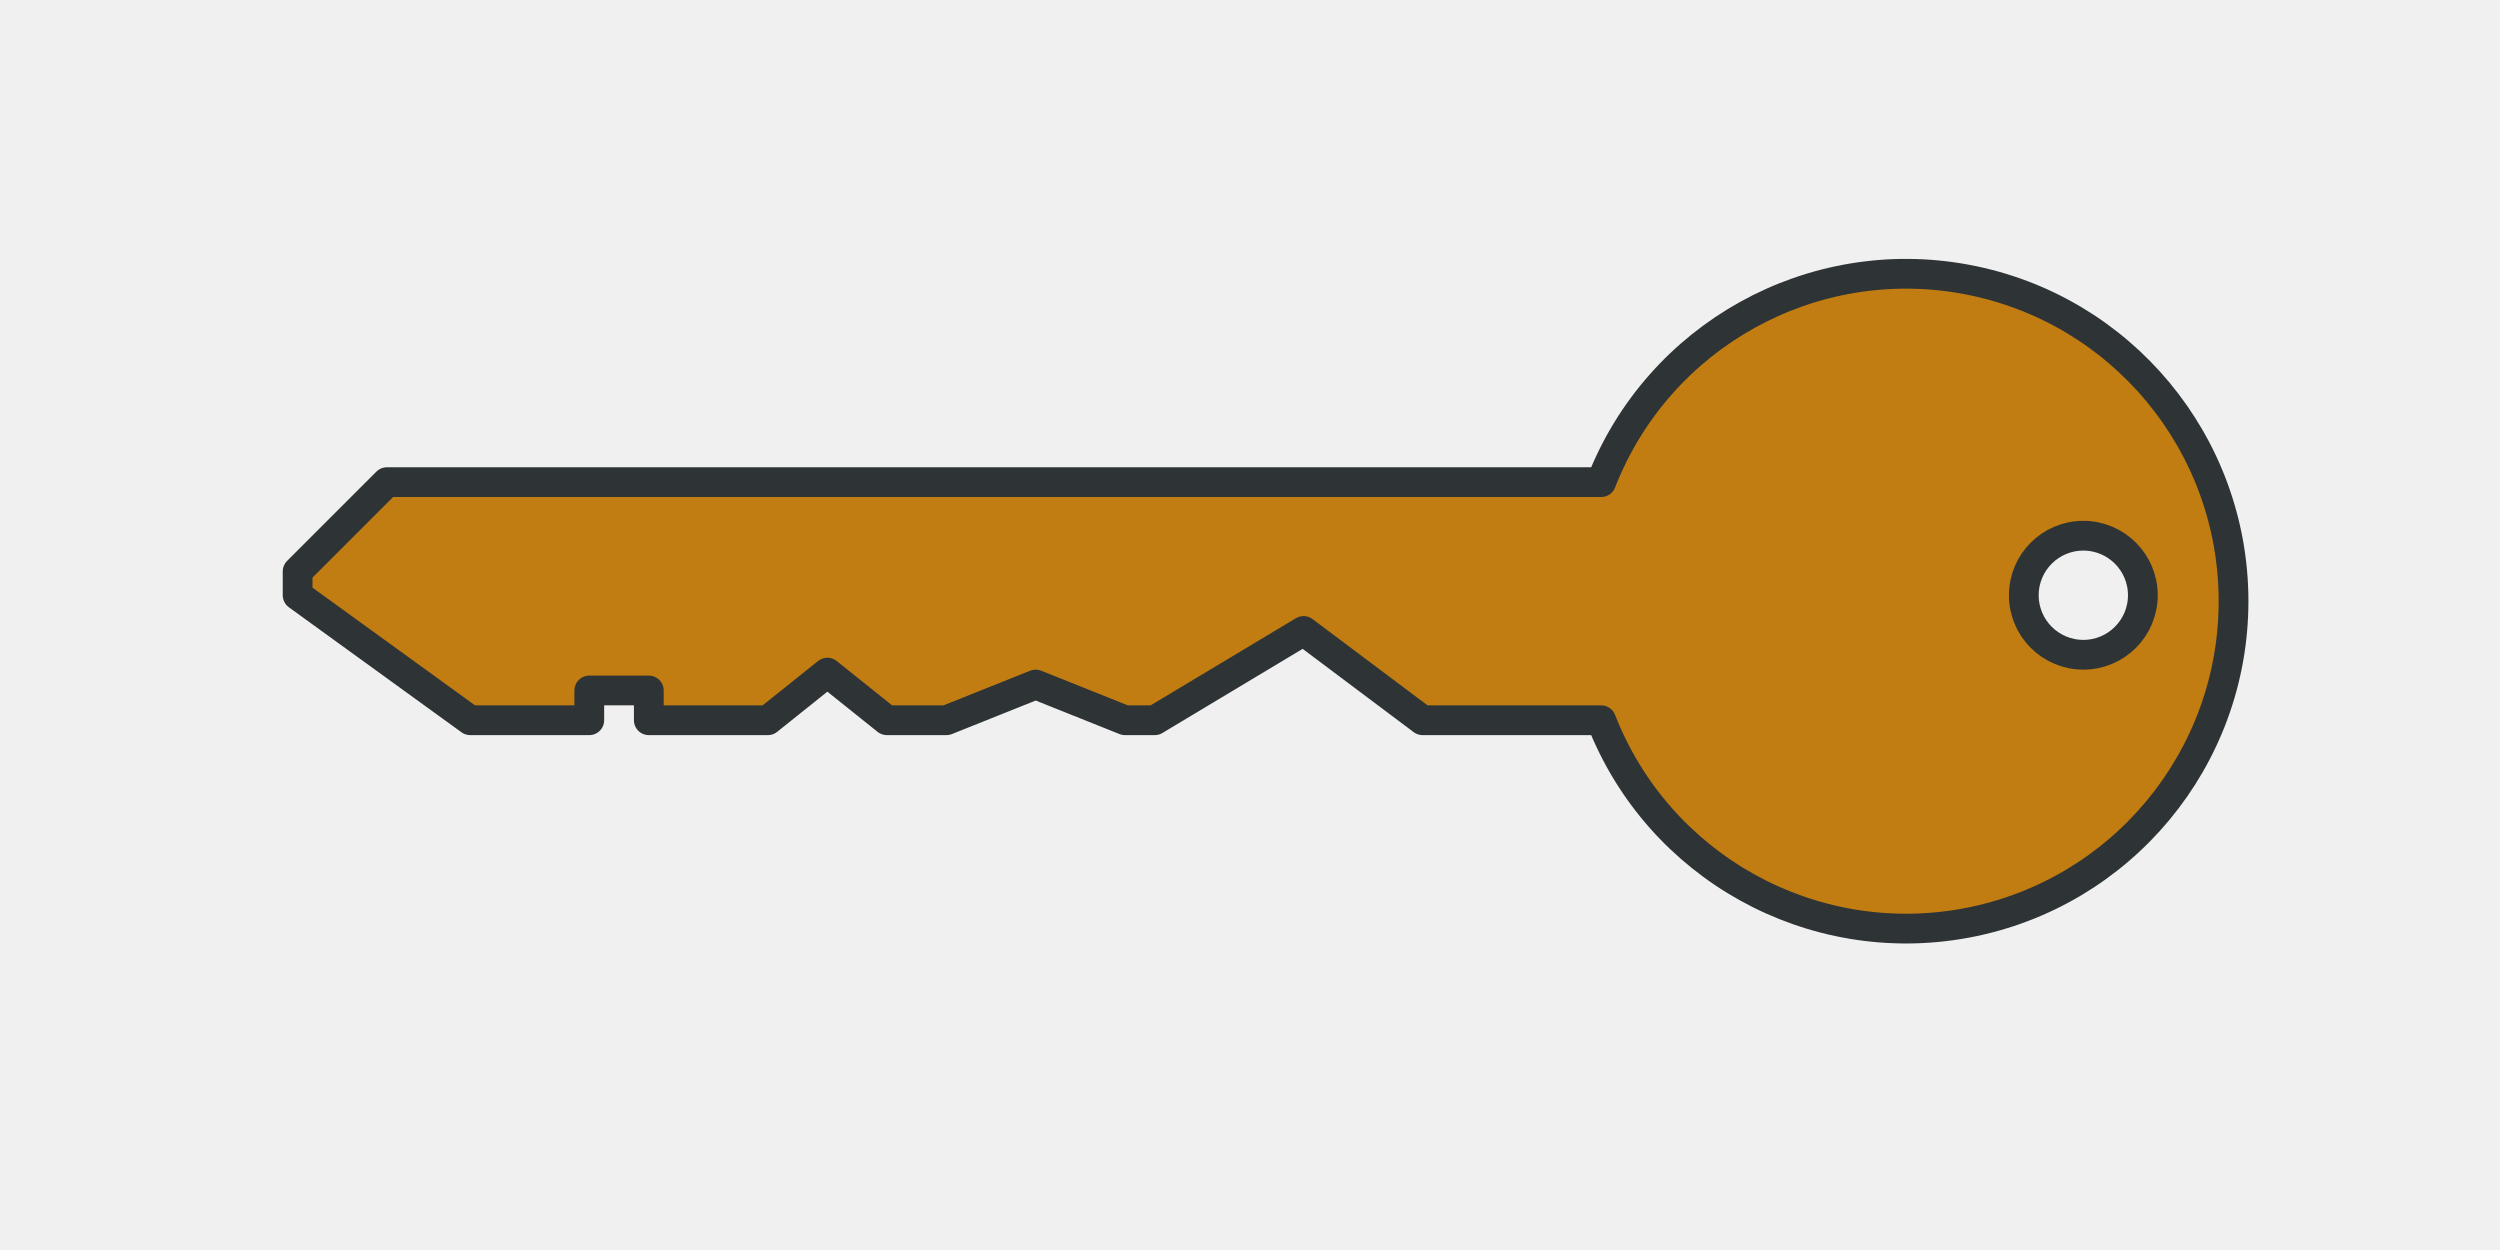
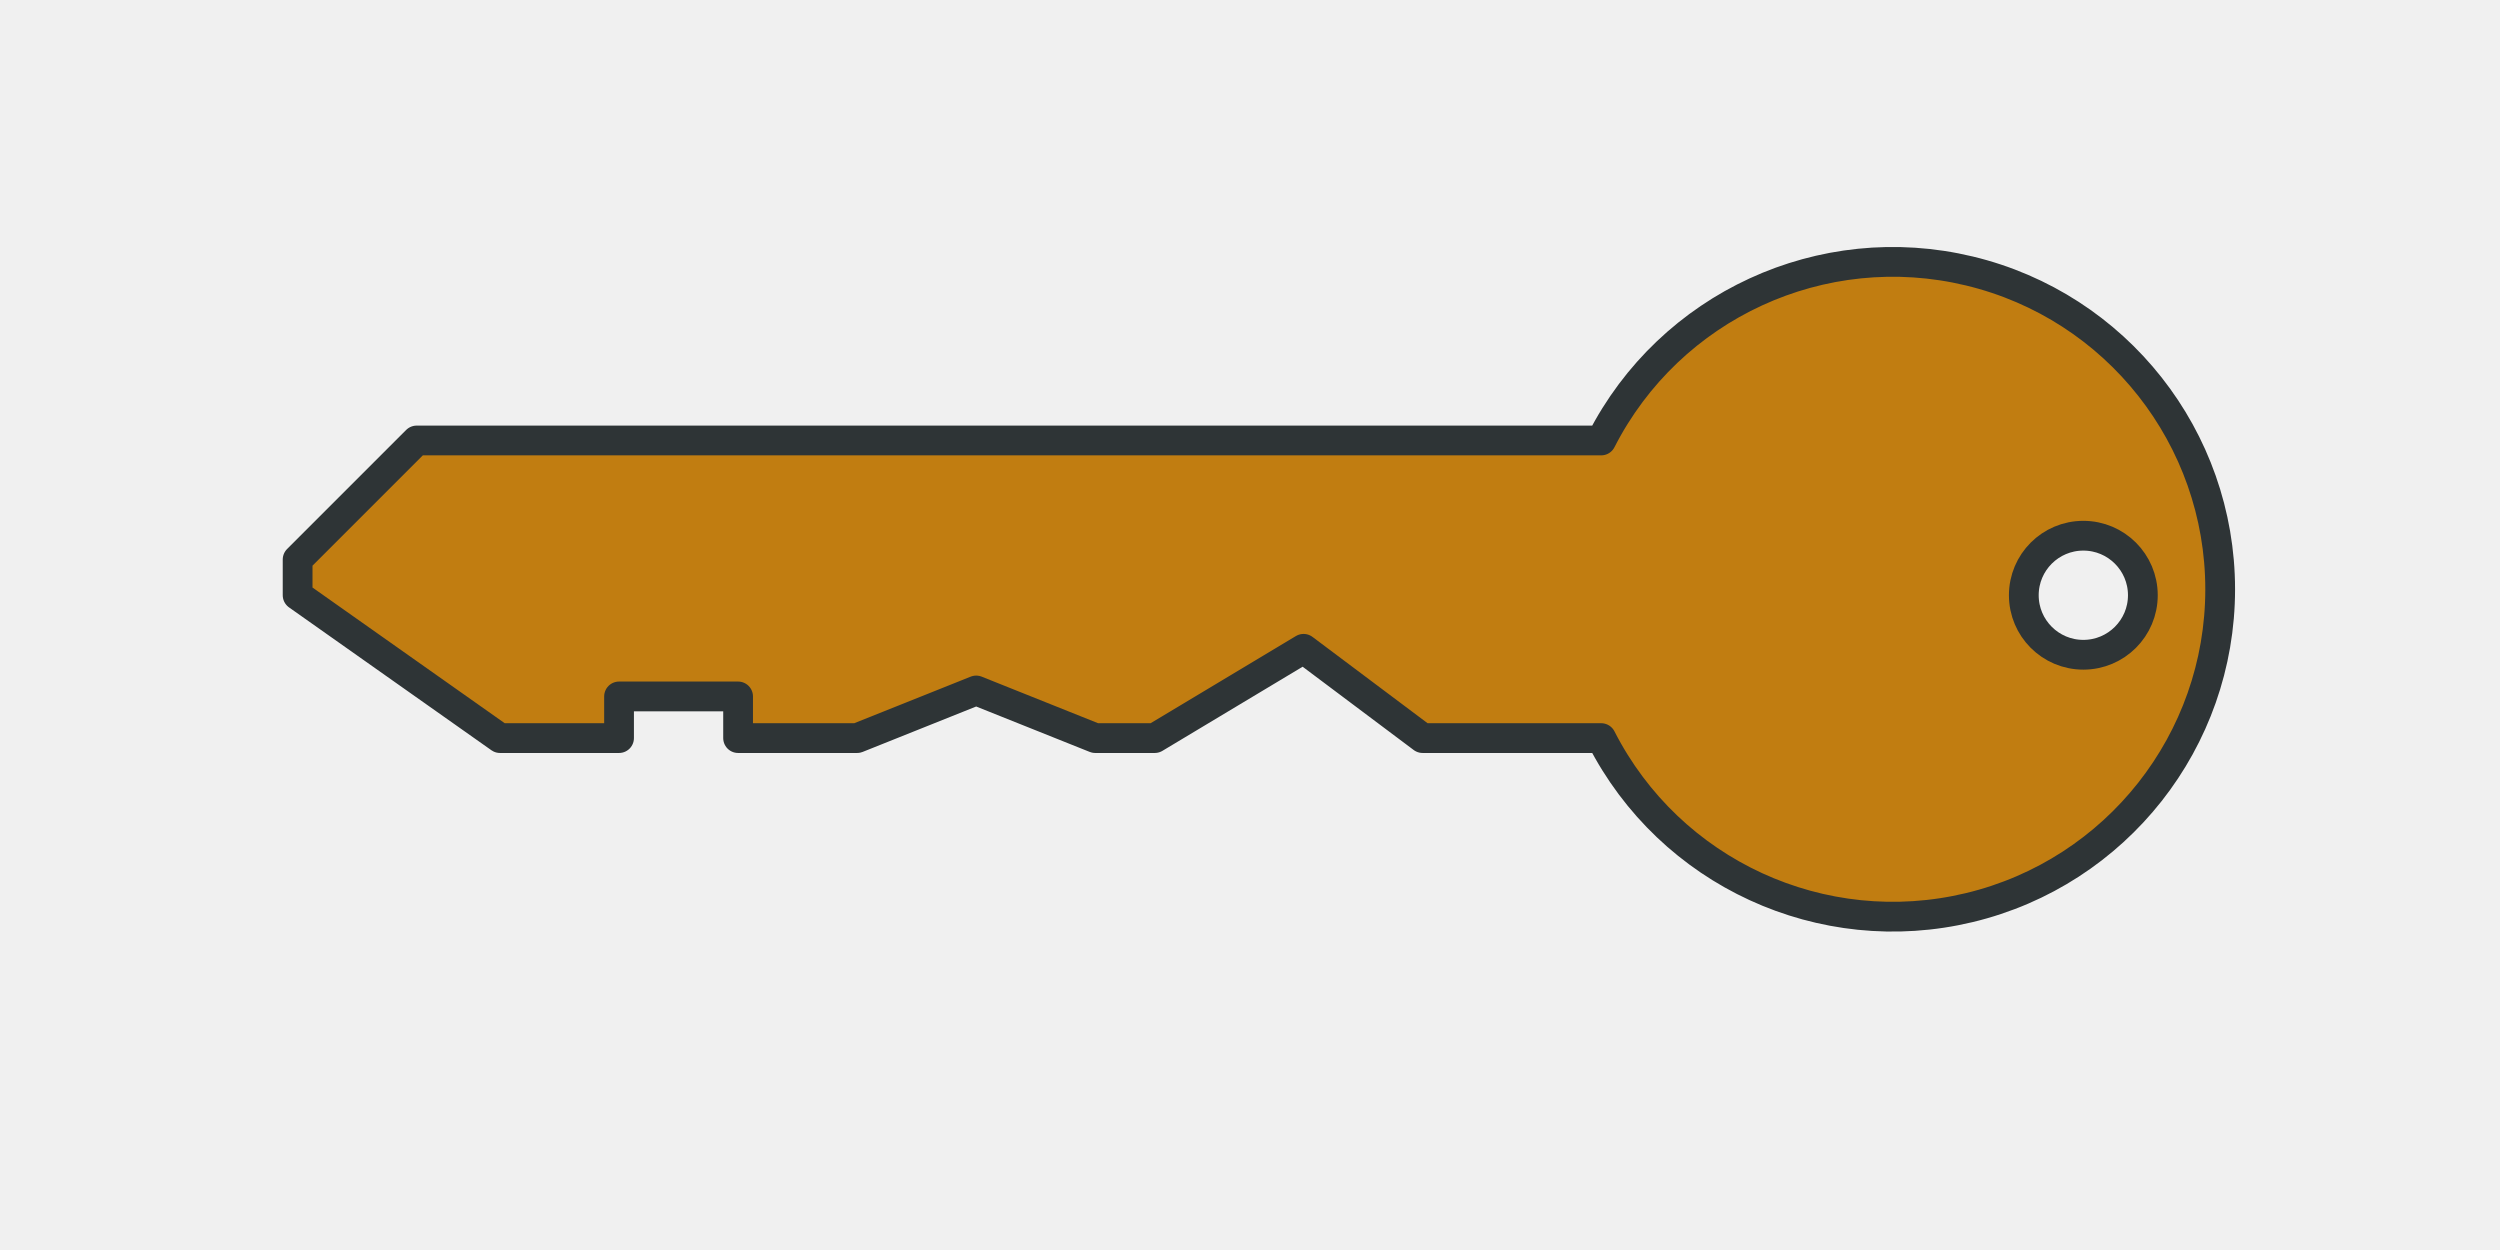
<svg xmlns="http://www.w3.org/2000/svg" version="1.1" width="420" height="210">
  <defs>
    <mask id="keyring-hole">
      <rect x="0" y="0" width="100%" height="100%" fill="#FFF" />
      <circle cx="350" cy="100" r="10" fill="#000" />
    </mask>
  </defs>
  <style type="text/css">

* {
	stroke-linejoin: round;
}
.key {
	fill: #C17D11;
	stroke-width: 5;
	stroke: #2E3436;
}
.keyring-hole {
	fill: none;
	stroke-width: 5;
	stroke: #2E3436;
}

</style>
-   <path d="M50,100 v-4 l15,-15 h204 a55,55 0 1,1 0,40 h-30 l-20,-15 l-25,15 h-5 l-15,-6 l-15,6 h-10 l-10,-8 l-10,8 h-20 v-5 h-10 v5 h-20 z" mask="url(#keyring-hole)" class="key" />
+   <path d="M50,100 v-6 l20,-20 h199 a55,55 0 1,1 0,50 h-30 l-20,-15 l-25,15 h-10 l-20,-8 l-20,8 h-20 v-7 h-20 v7 h-20 z" mask="url(#keyring-hole)" class="key" />
  <circle cx="350" cy="100" r="10" class="keyring-hole" />
</svg>
